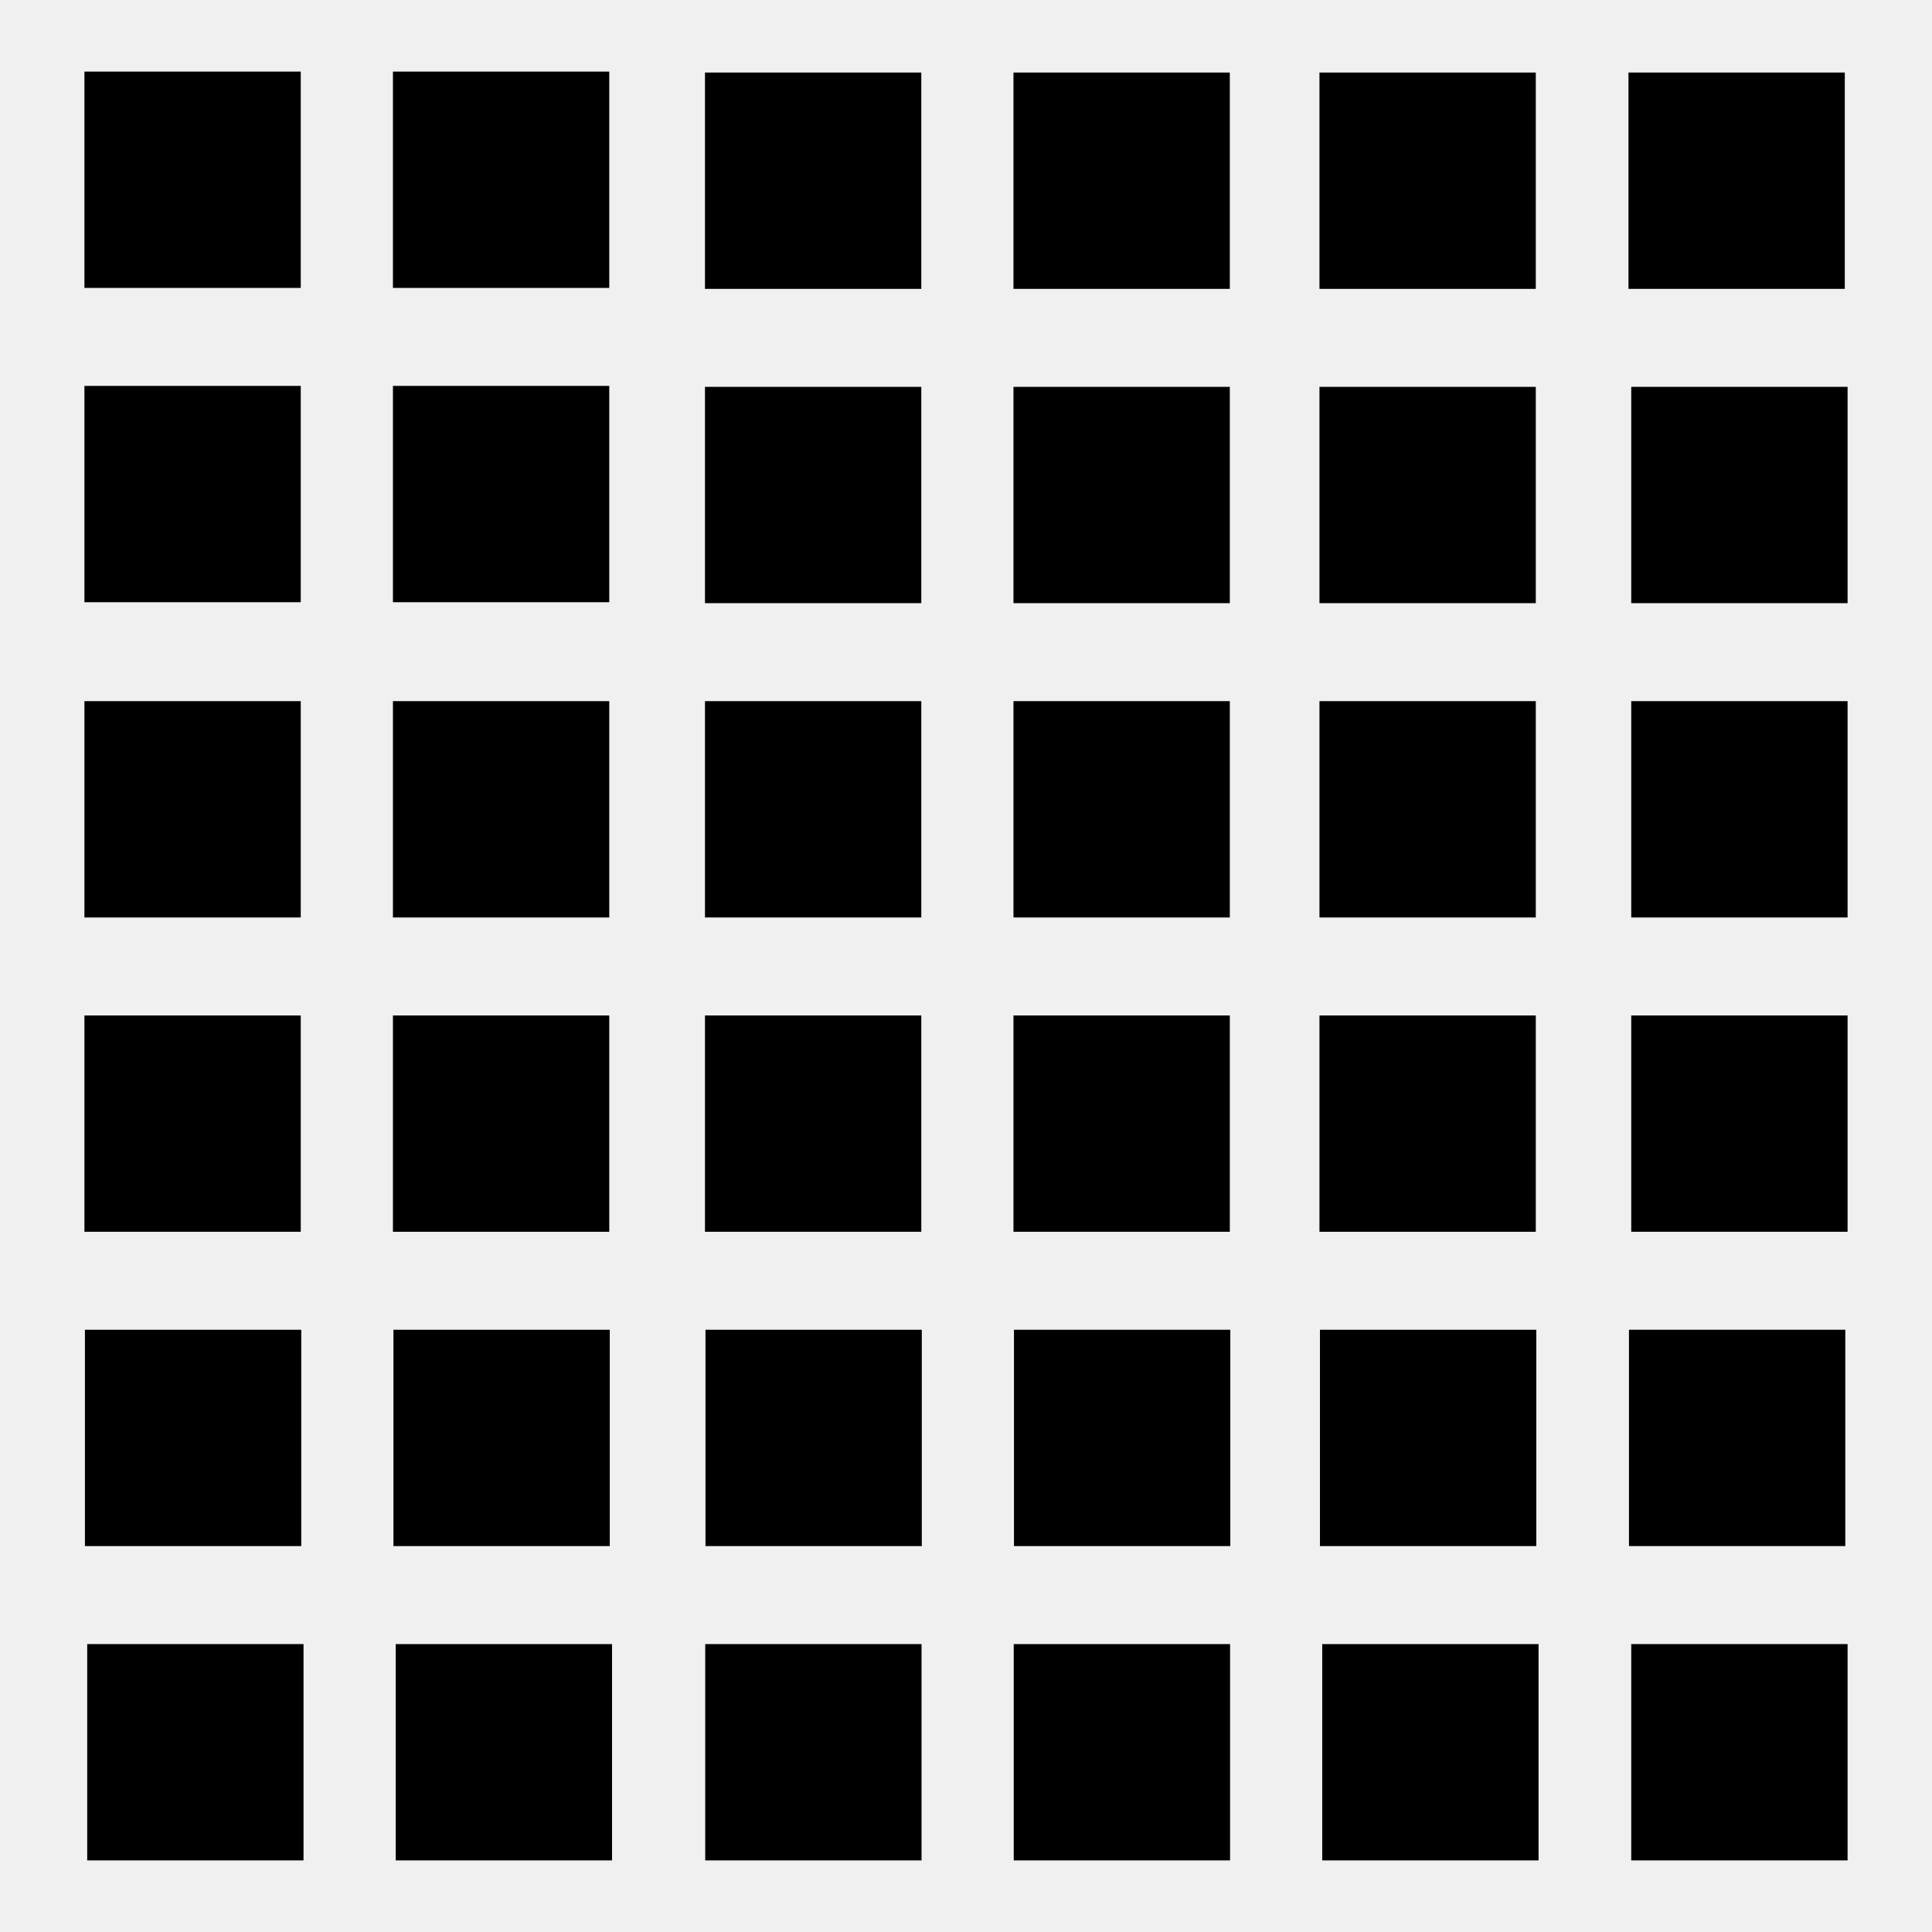
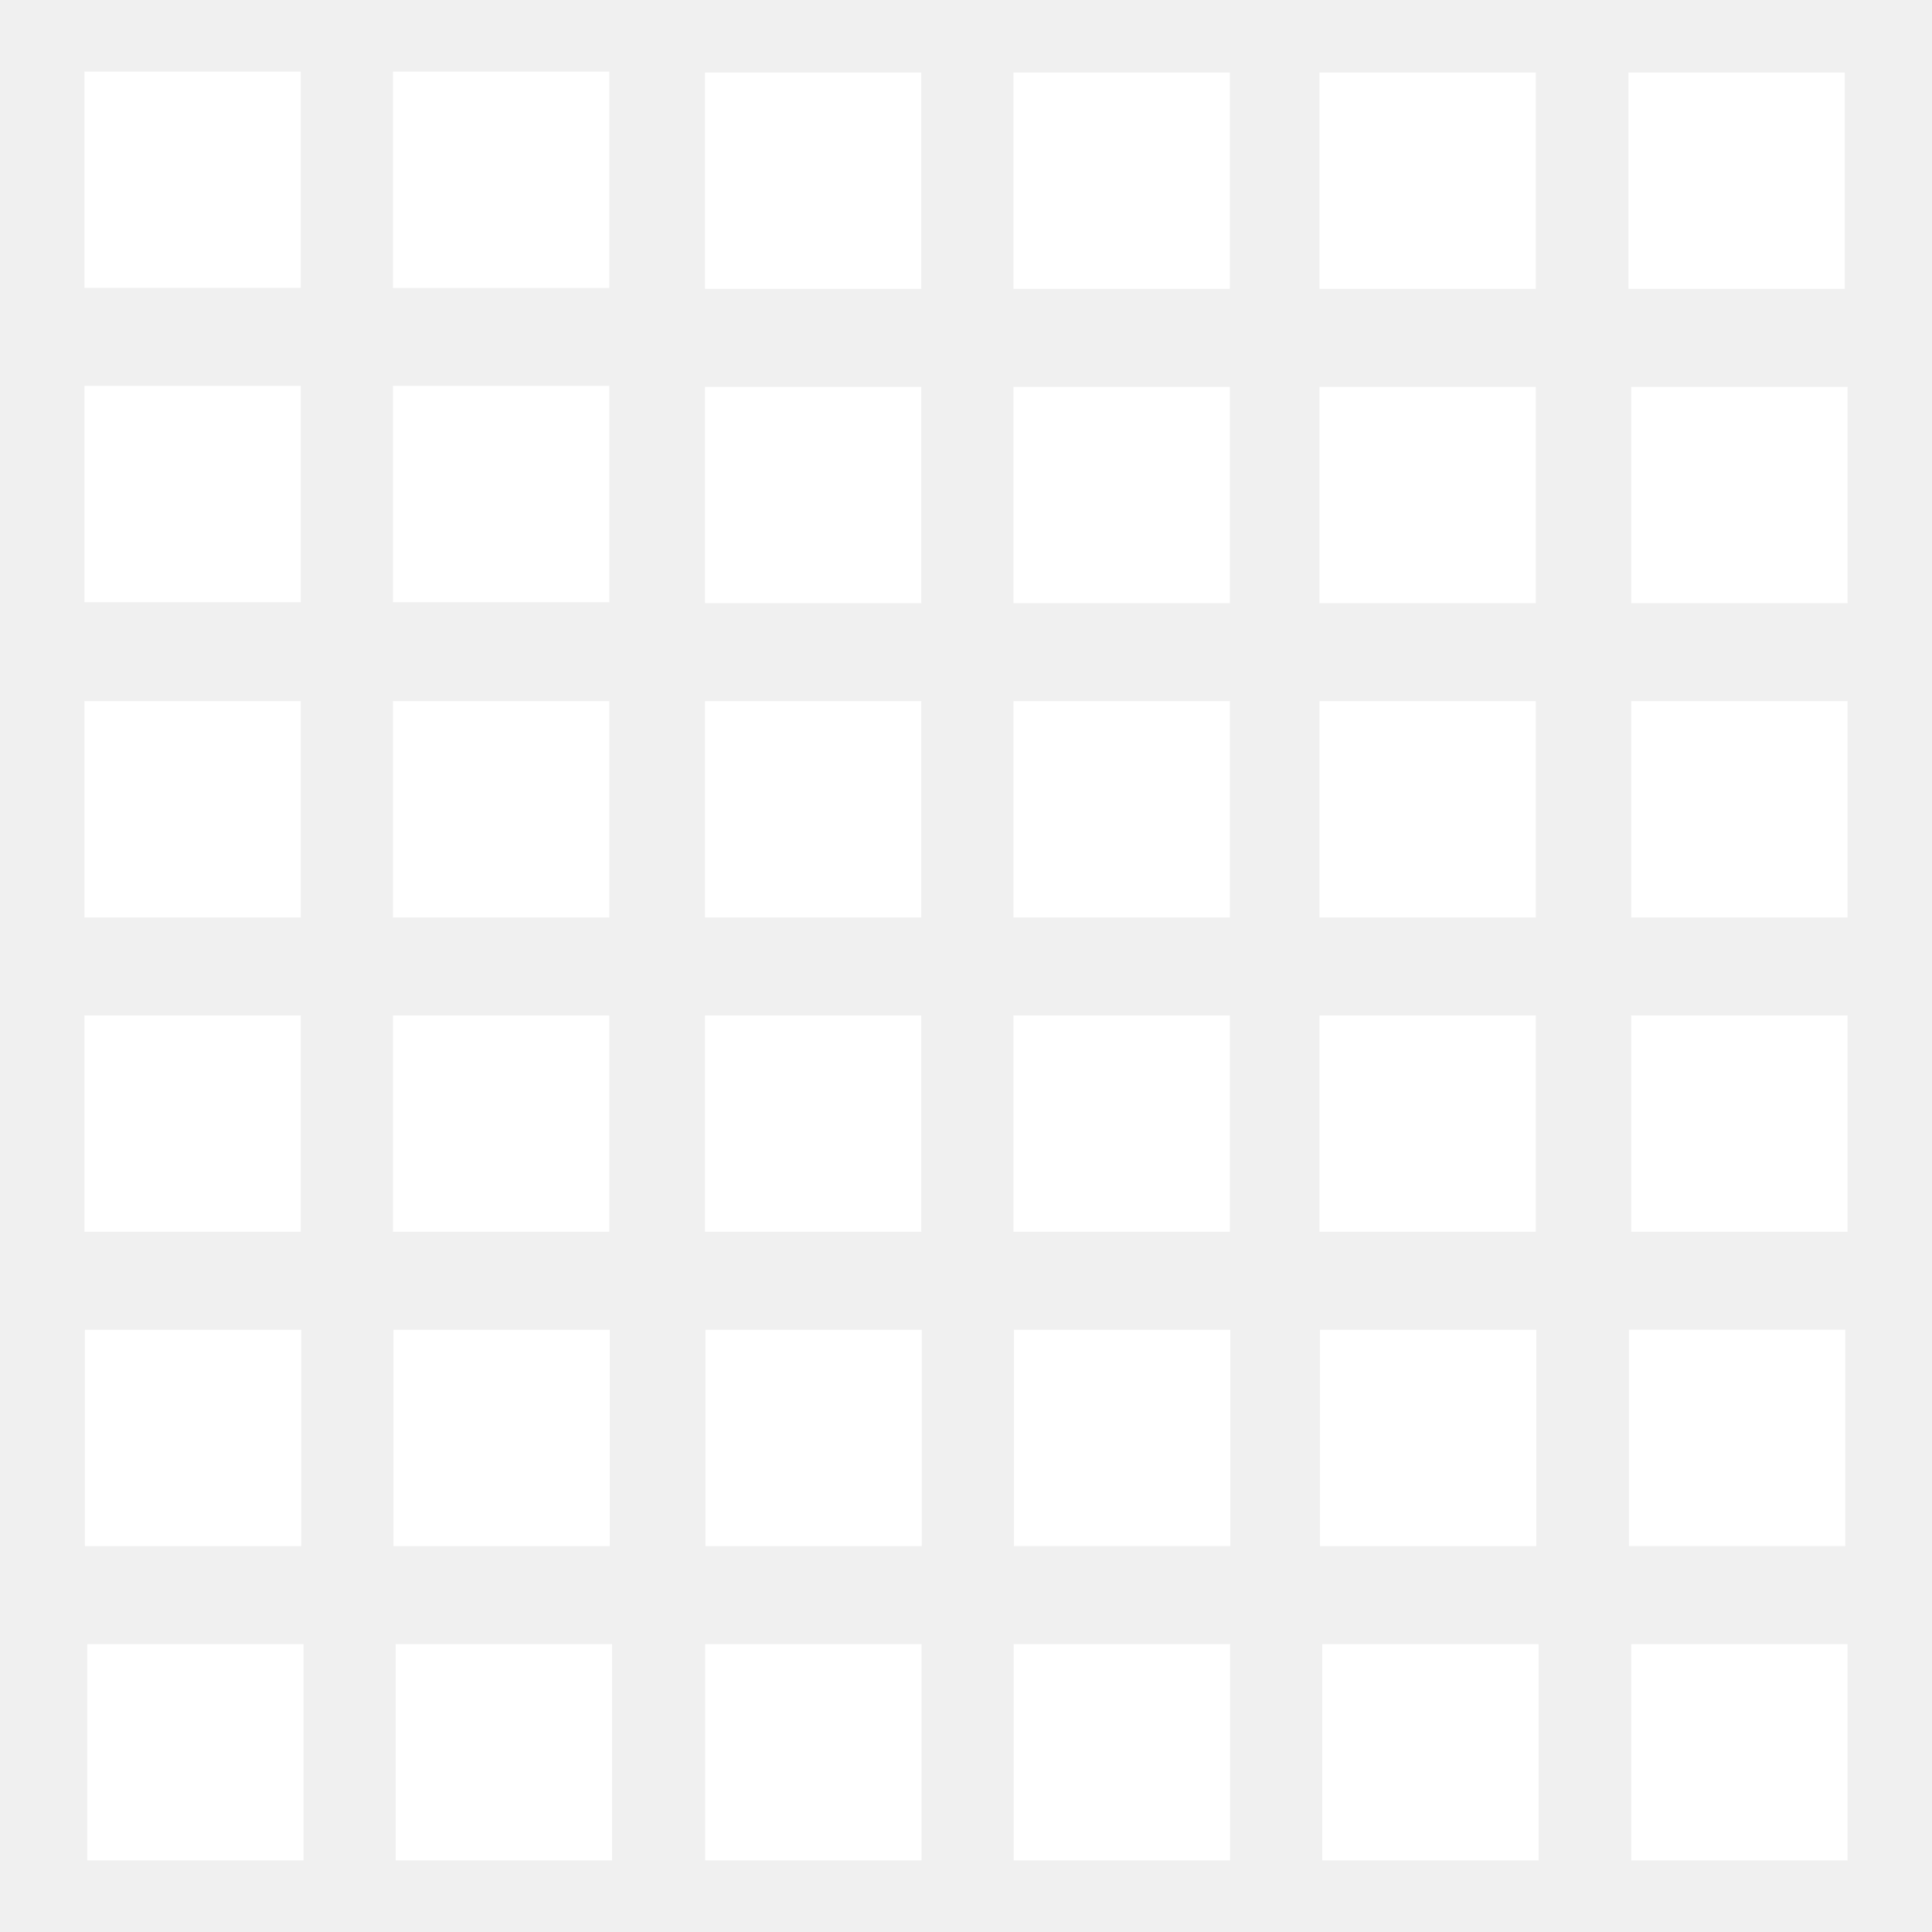
<svg xmlns="http://www.w3.org/2000/svg" version="1.1" id="Layer_1" x="0px" y="0px" width="500" height="500" viewBox="0 0 500 500" enable-background="new 0 0 480 480" xml:space="preserve">
  <defs id="defs213" />
-   <rect x="21.849" y="18.528" width="55.985" height="55.984" id="rect139" style="fill:#000000" />
-   <rect x="101.693" y="18.528" width="55.984" height="55.985" id="rect141" style="fill:#000000" />
-   <rect x="21.849" y="99.871" width="55.985" height="55.983" id="rect143" style="fill:#000000" />
-   <rect x="101.693" y="99.87" width="55.984" height="55.984" id="rect145" style="fill:#000000" />
-   <rect x="182.448" y="18.773" width="55.983" height="55.985" id="rect147" style="fill:#000000" />
-   <rect x="262.287" y="18.773" width="55.987" height="55.985" id="rect149" style="fill:#000000" />
-   <rect x="182.448" y="100.116" width="55.983" height="55.983" id="rect151" style="fill:#000000" />
-   <rect x="262.287" y="100.116" width="55.987" height="55.984" id="rect153" style="fill:#000000" />
-   <rect x="21.849" y="181.456" width="55.985" height="55.986" id="rect155" style="fill:#000000" />
-   <rect x="101.693" y="181.456" width="55.984" height="55.986" id="rect157" style="fill:#000000" />
-   <rect x="21.849" y="262.799" width="55.985" height="55.984" id="rect159" style="fill:#000000" />
-   <rect x="101.693" y="262.801" width="55.984" height="55.983" id="rect161" style="fill:#000000" />
-   <rect x="182.448" y="181.456" width="55.983" height="55.985" id="rect163" style="fill:#000000" />
-   <rect x="262.287" y="181.455" width="55.987" height="55.987" id="rect165" style="fill:#000000" />
-   <rect x="182.448" y="262.798" width="55.983" height="55.985" id="rect167" style="fill:#000000" />
-   <rect x="262.287" y="262.8" width="55.987" height="55.983" id="rect169" style="fill:#000000" />
-   <rect x="341.476" y="18.774" width="55.985" height="55.985" id="rect171" style="fill:#000000" />
-   <rect x="341.476" y="100.117" width="55.985" height="55.984" id="rect173" style="fill:#000000" />
-   <rect x="341.476" y="181.456" width="55.985" height="55.986" id="rect175" style="fill:#000000" />
-   <rect x="341.476" y="262.801" width="55.985" height="55.983" id="rect177" style="fill:#000000" />
-   <rect x="21.979" y="344.143" width="55.984" height="55.984" id="rect179" style="fill:#000000" />
-   <rect x="101.822" y="344.143" width="55.984" height="55.984" id="rect181" style="fill:#000000" />
-   <rect x="182.577" y="344.143" width="55.984" height="55.984" id="rect183" style="fill:#000000" />
-   <rect x="262.416" y="344.142" width="55.987" height="55.984" id="rect185" style="fill:#000000" />
-   <rect x="341.604" y="344.143" width="55.987" height="55.984" id="rect187" style="fill:#000000" />
-   <rect x="421.445" y="18.773" width="55.987" height="55.984" id="rect189" style="fill:#000000" />
-   <rect x="422.164" y="100.115" width="55.987" height="55.984" id="rect191" style="fill:#000000" />
-   <rect x="422.164" y="181.456" width="55.987" height="55.986" id="rect193" style="fill:#000000" />
-   <rect x="422.164" y="262.799" width="55.987" height="55.983" id="rect195" style="fill:#000000" />
-   <rect x="421.575" y="344.14" width="55.987" height="55.984" id="rect197" style="fill:#000000" />
-   <rect x="22.569" y="425.488" width="55.984" height="55.984" id="rect199" style="fill:#000000" />
-   <rect x="102.411" y="425.49" width="55.985" height="55.981" id="rect201" style="fill:#000000" />
-   <rect x="182.512" y="425.488" width="55.984" height="55.984" id="rect203" style="fill:#000000" />
-   <rect x="262.352" y="425.49" width="55.987" height="55.981" id="rect205" style="fill:#000000" />
-   <rect x="342.195" y="425.49" width="55.985" height="55.981" id="rect207" style="fill:#000000" />
-   <rect x="422.164" y="425.488" width="55.987" height="55.984" id="rect209" style="fill:#000000" />
+   <rect x="21.849" y="18.528" width="55.985" height="55.984" id="rect139" style="fill:#ffffff" />
+   <rect x="101.693" y="18.528" width="55.984" height="55.985" id="rect141" style="fill:#ffffff" />
+   <rect x="21.849" y="99.871" width="55.985" height="55.983" id="rect143" style="fill:#ffffff" />
+   <rect x="101.693" y="99.87" width="55.984" height="55.984" id="rect145" style="fill:#ffffff" />
+   <rect x="182.448" y="18.773" width="55.983" height="55.985" id="rect147" style="fill:#ffffff" />
+   <rect x="262.287" y="18.773" width="55.987" height="55.985" id="rect149" style="fill:#ffffff" />
+   <rect x="182.448" y="100.116" width="55.983" height="55.983" id="rect151" style="fill:#ffffff" />
+   <rect x="262.287" y="100.116" width="55.987" height="55.984" id="rect153" style="fill:#ffffff" />
+   <rect x="21.849" y="181.456" width="55.985" height="55.986" id="rect155" style="fill:#ffffff" />
+   <rect x="101.693" y="181.456" width="55.984" height="55.986" id="rect157" style="fill:#ffffff" />
+   <rect x="21.849" y="262.799" width="55.985" height="55.984" id="rect159" style="fill:#ffffff" />
+   <rect x="101.693" y="262.801" width="55.984" height="55.983" id="rect161" style="fill:#ffffff" />
+   <rect x="182.448" y="181.456" width="55.983" height="55.985" id="rect163" style="fill:#ffffff" />
+   <rect x="262.287" y="181.455" width="55.987" height="55.987" id="rect165" style="fill:#ffffff" />
+   <rect x="182.448" y="262.798" width="55.983" height="55.985" id="rect167" style="fill:#ffffff" />
+   <rect x="262.287" y="262.8" width="55.987" height="55.983" id="rect169" style="fill:#ffffff" />
+   <rect x="341.476" y="18.774" width="55.985" height="55.985" id="rect171" style="fill:#ffffff" />
+   <rect x="341.476" y="100.117" width="55.985" height="55.984" id="rect173" style="fill:#ffffff" />
+   <rect x="341.476" y="181.456" width="55.985" height="55.986" id="rect175" style="fill:#ffffff" />
+   <rect x="341.476" y="262.801" width="55.985" height="55.983" id="rect177" style="fill:#ffffff" />
+   <rect x="21.979" y="344.143" width="55.984" height="55.984" id="rect179" style="fill:#ffffff" />
+   <rect x="101.822" y="344.143" width="55.984" height="55.984" id="rect181" style="fill:#ffffff" />
+   <rect x="182.577" y="344.143" width="55.984" height="55.984" id="rect183" style="fill:#ffffff" />
+   <rect x="262.416" y="344.142" width="55.987" height="55.984" id="rect185" style="fill:#ffffff" />
+   <rect x="341.604" y="344.143" width="55.987" height="55.984" id="rect187" style="fill:#ffffff" />
+   <rect x="421.445" y="18.773" width="55.987" height="55.984" id="rect189" style="fill:#ffffff" />
+   <rect x="422.164" y="100.115" width="55.987" height="55.984" id="rect191" style="fill:#ffffff" />
+   <rect x="422.164" y="181.456" width="55.987" height="55.986" id="rect193" style="fill:#ffffff" />
+   <rect x="422.164" y="262.799" width="55.987" height="55.983" id="rect195" style="fill:#ffffff" />
+   <rect x="421.575" y="344.14" width="55.987" height="55.984" id="rect197" style="fill:#ffffff" />
+   <rect x="22.569" y="425.488" width="55.984" height="55.984" id="rect199" style="fill:#ffffff" />
+   <rect x="102.411" y="425.49" width="55.985" height="55.981" id="rect201" style="fill:#ffffff" />
+   <rect x="182.512" y="425.488" width="55.984" height="55.984" id="rect203" style="fill:#ffffff" />
+   <rect x="262.352" y="425.49" width="55.987" height="55.981" id="rect205" style="fill:#ffffff" />
+   <rect x="342.195" y="425.49" width="55.985" height="55.981" id="rect207" style="fill:#ffffff" />
+   <rect x="422.164" y="425.488" width="55.987" height="55.984" id="rect209" style="fill:#ffffff" />
</svg>
